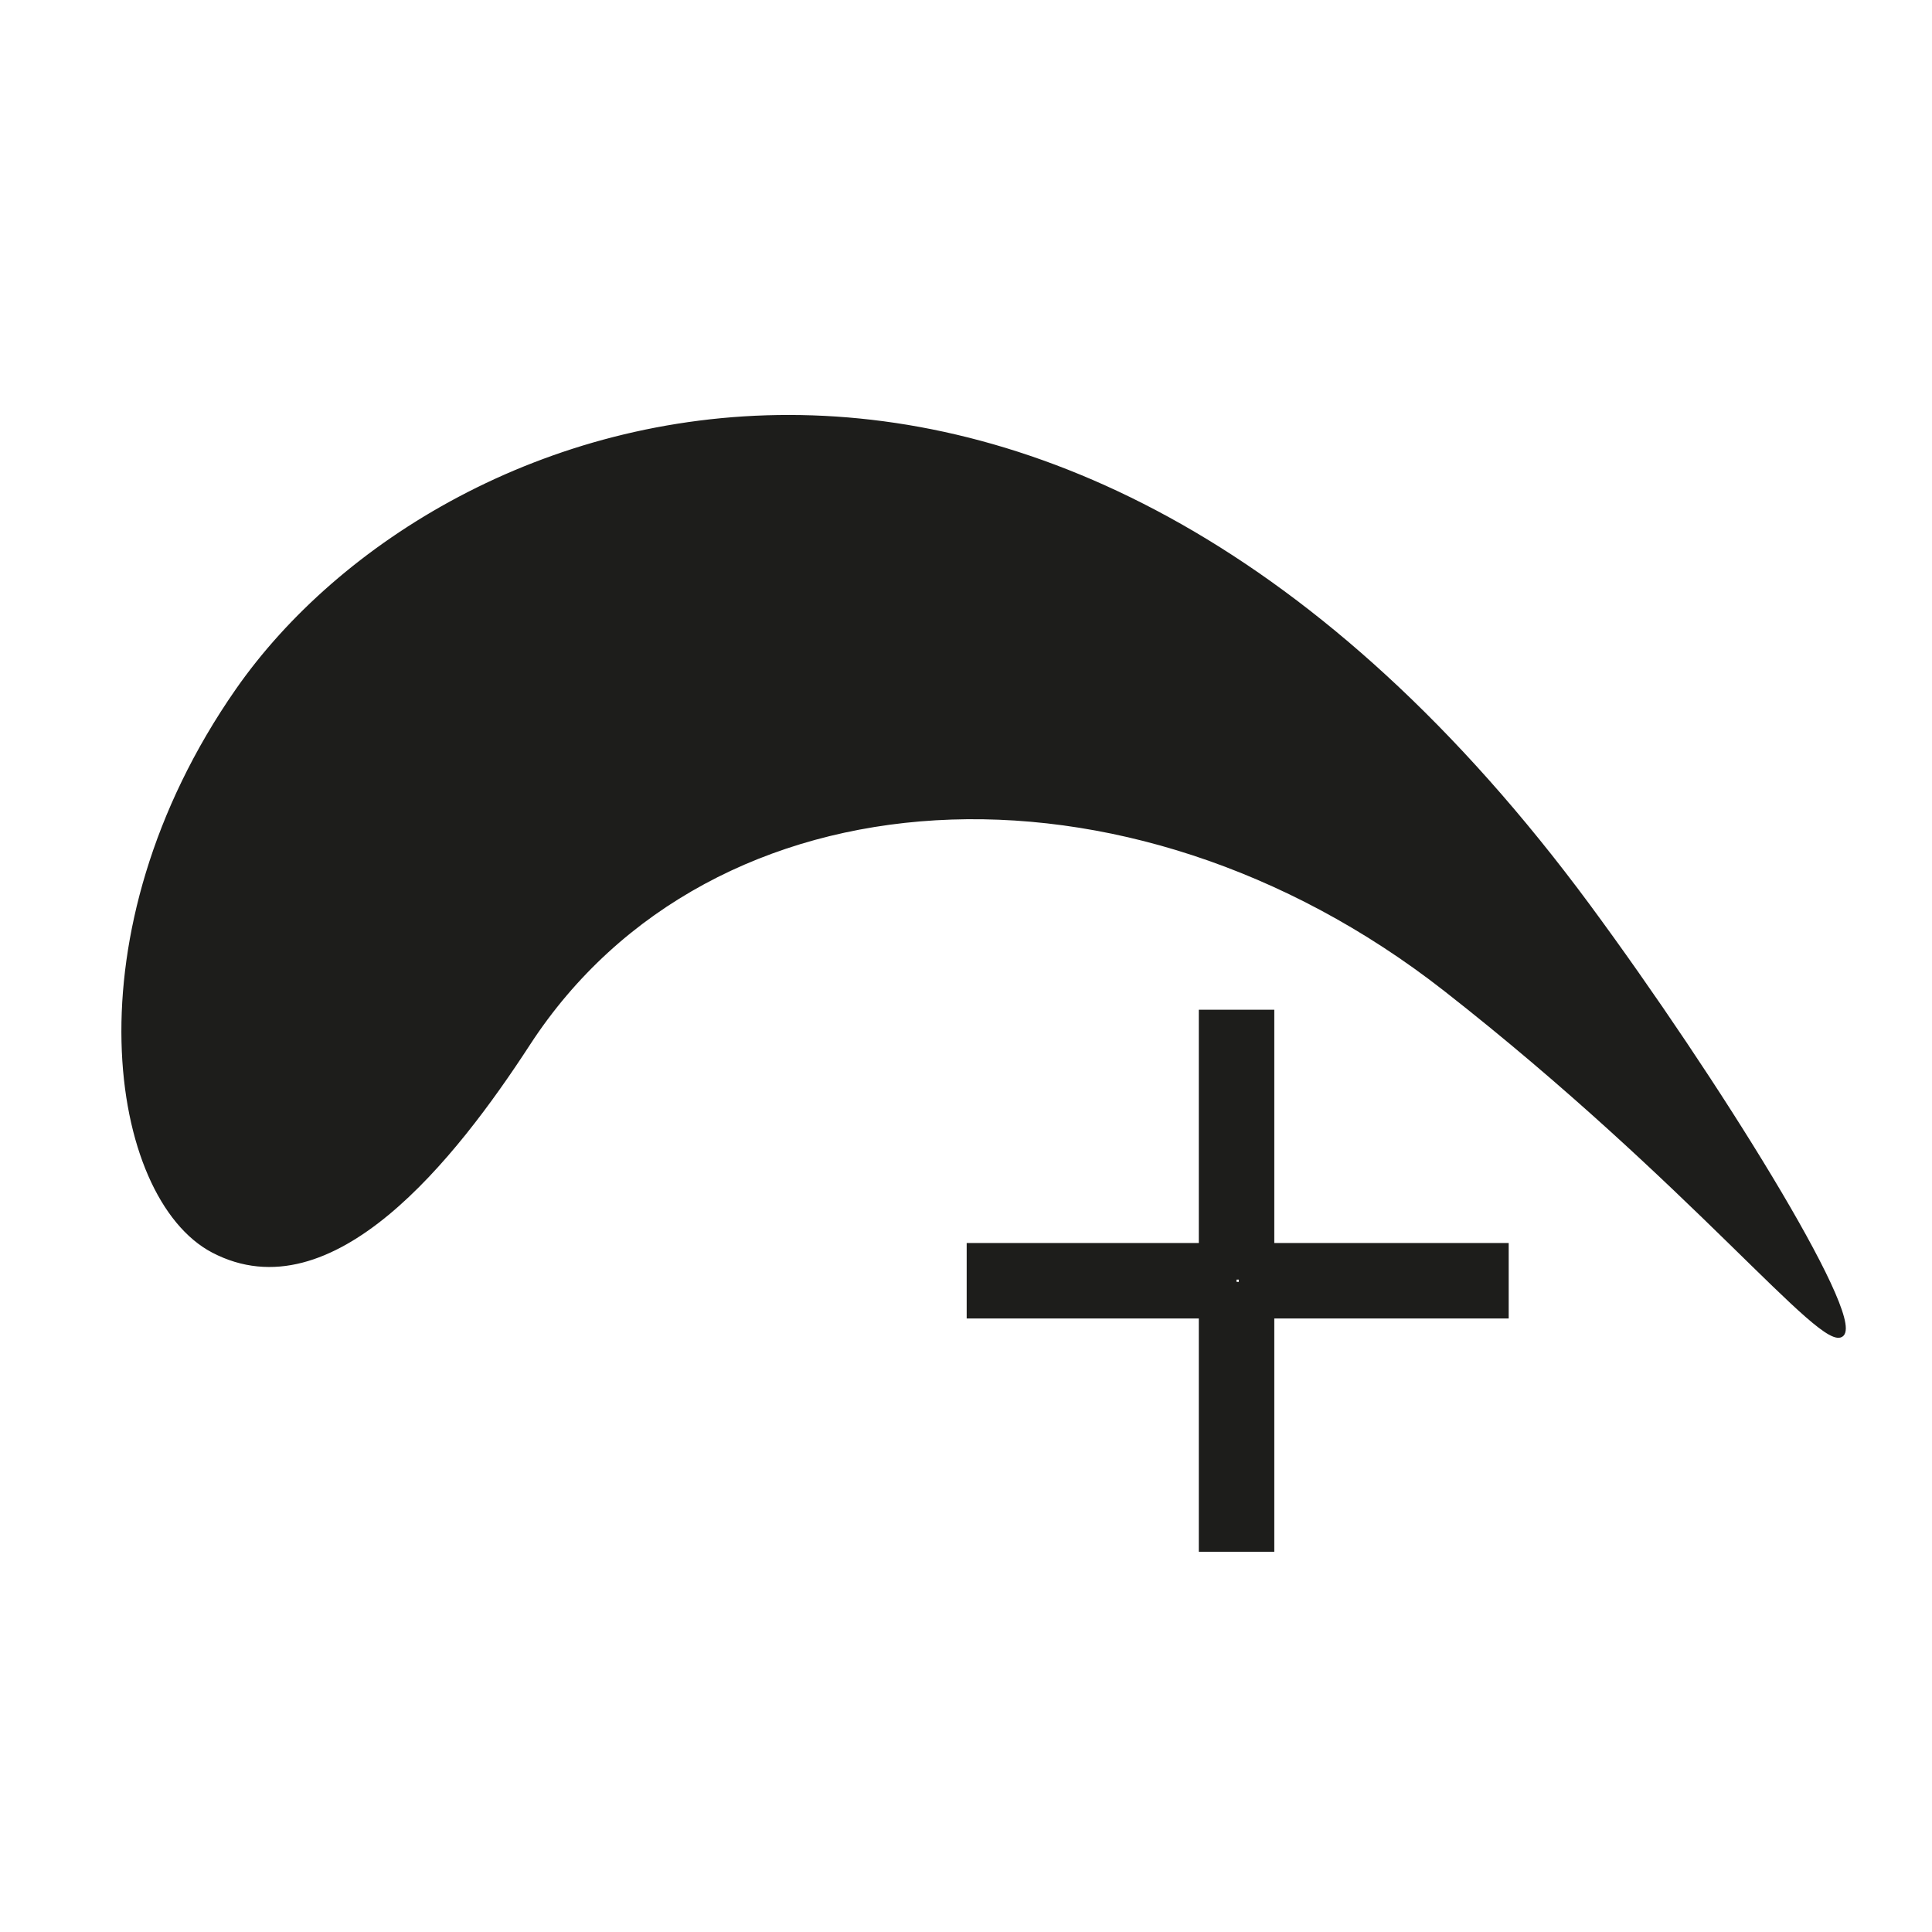
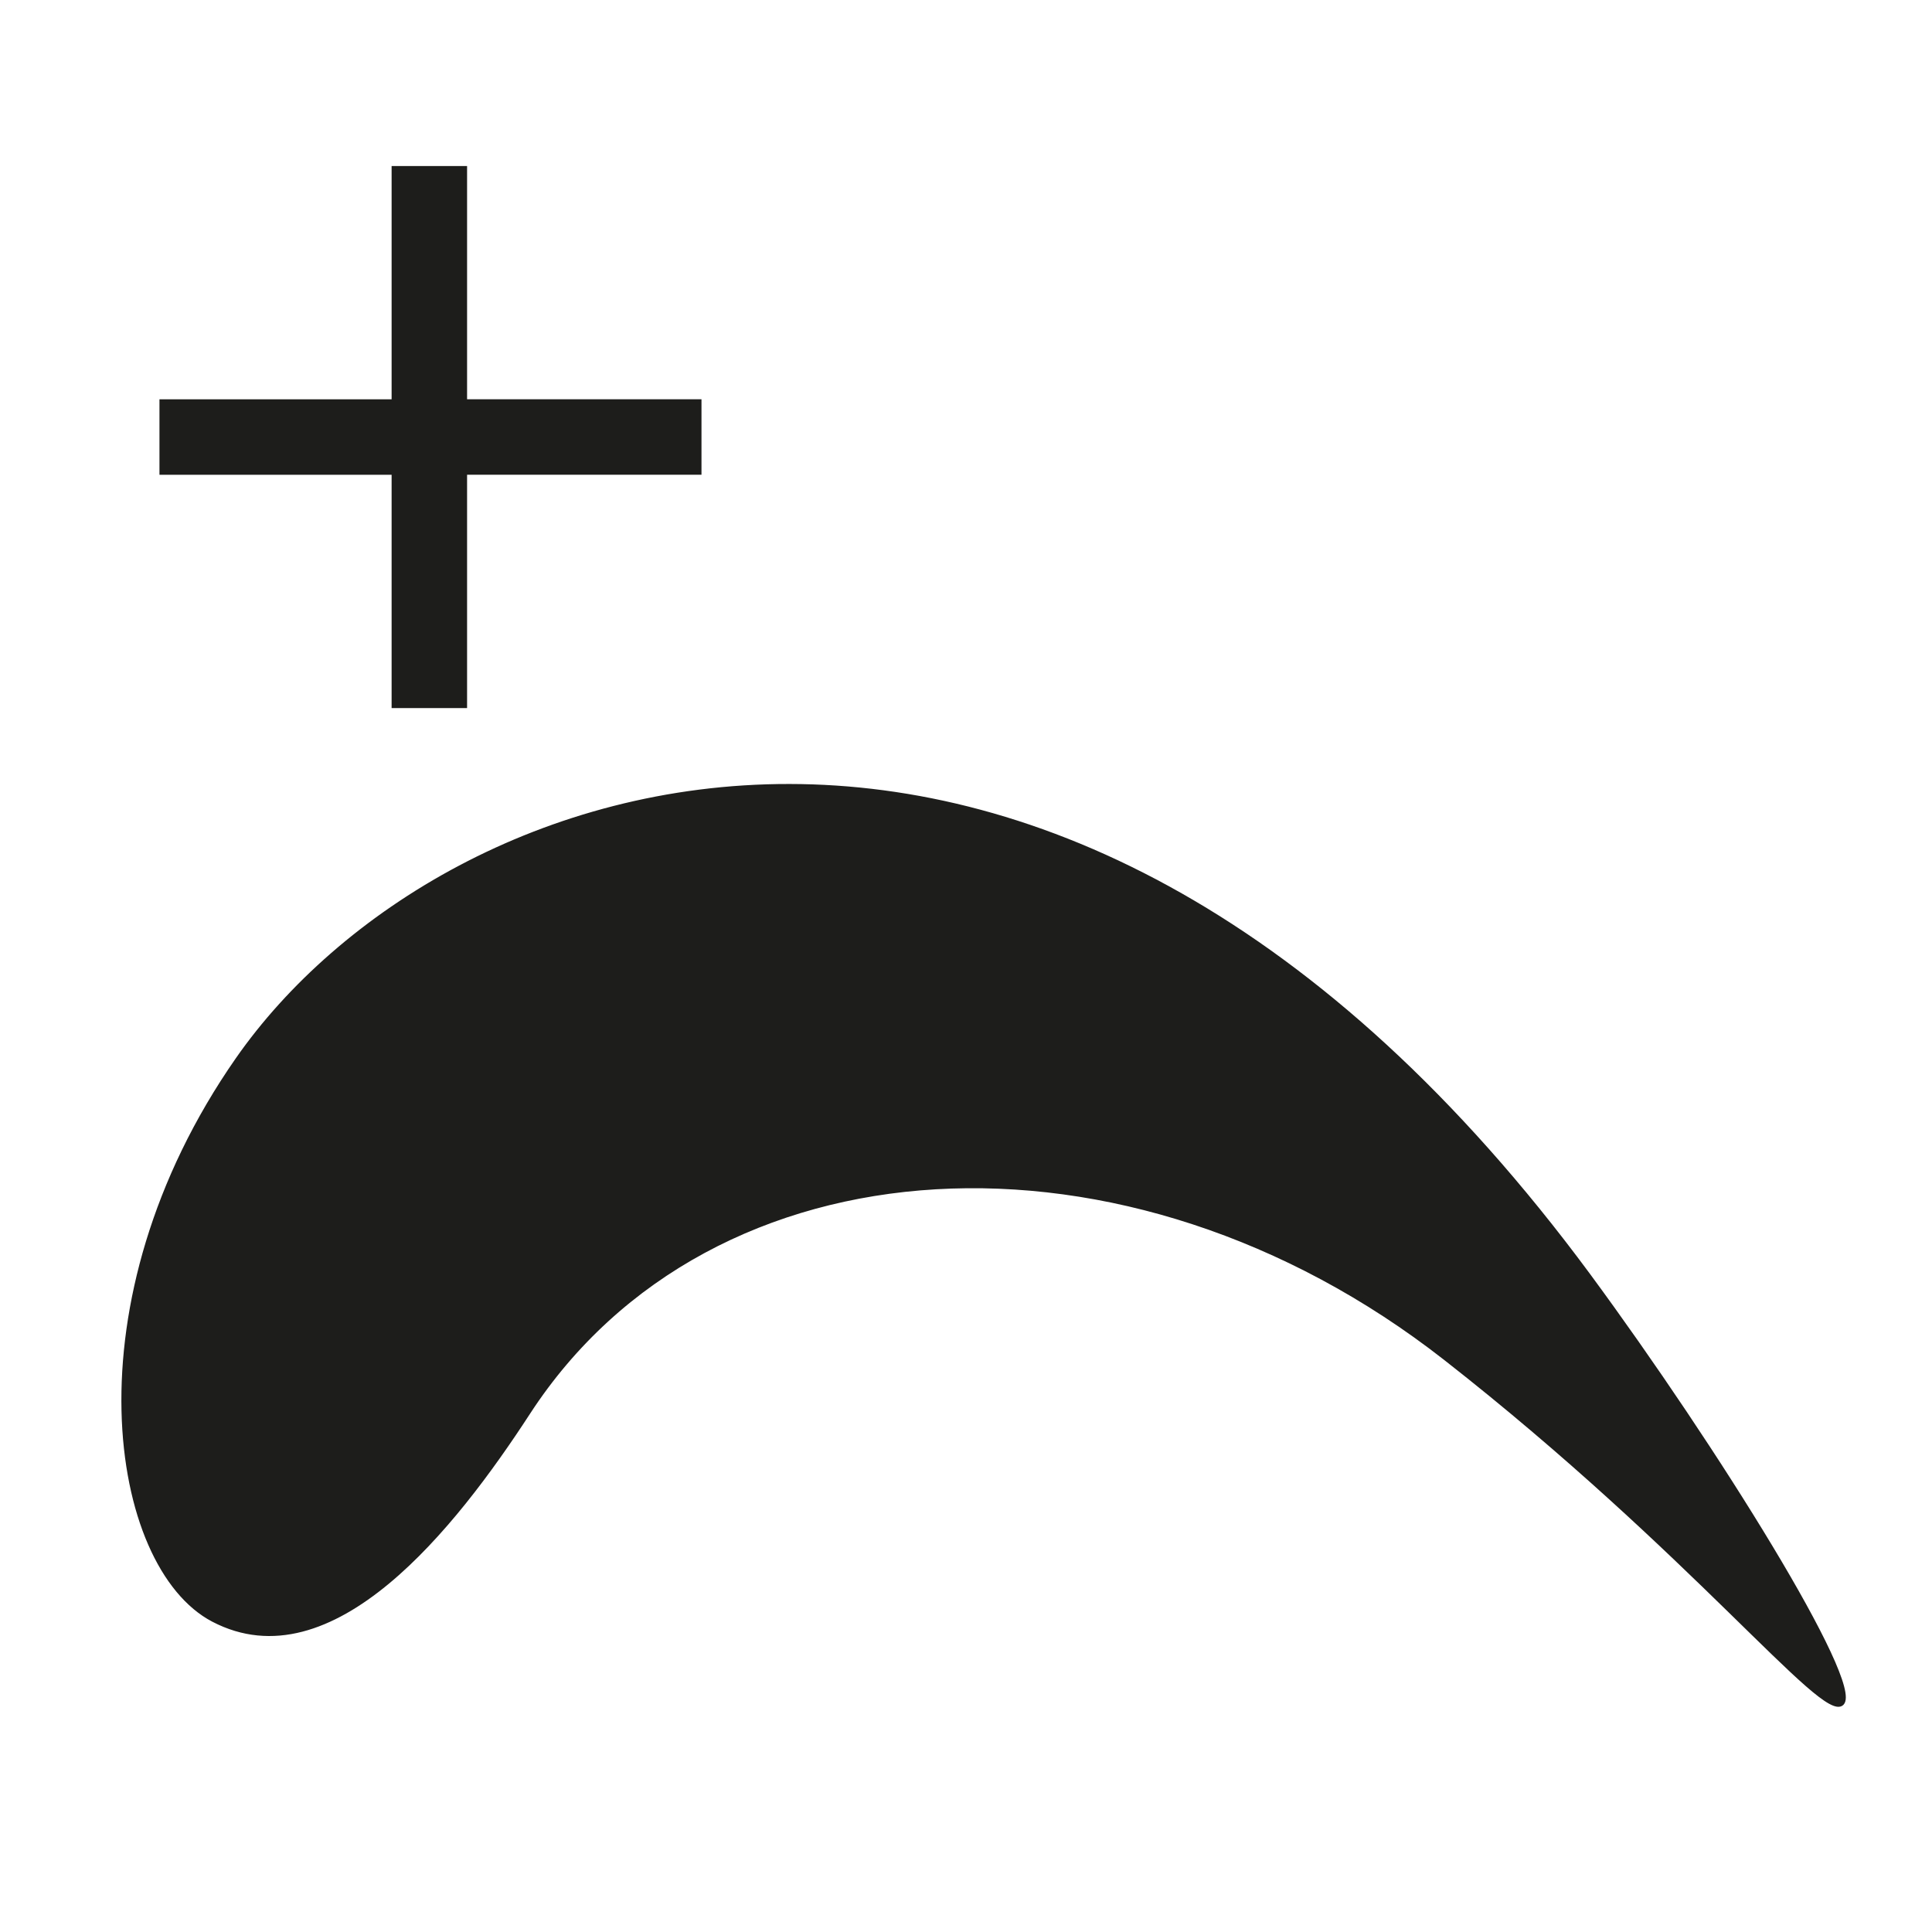
<svg xmlns="http://www.w3.org/2000/svg" id="Layer_1" data-name="Layer 1" viewBox="0 0 512 512">
  <defs>
-     <style>.cls-1{fill:#1d1d1b;}.cls-2,.cls-3{fill:none;stroke:#1d1d1b;stroke-miterlimit:10;}.cls-3{stroke-width:20px;}</style>
+     <style>.cls-1{fill:#1d1d1b;}.cls-2{fill:none;stroke:#1d1d1b;stroke-miterlimit:10;}</style>
  </defs>
-   <path class="cls-1" d="M488.17,353.66c-4.94,4.94-39.42-40-105.15-91.45-84.35-66-194.8-59.67-243,14.41-19.71,30.32-52.11,71.32-83.55,54.89C29.4,317.34,18,247.37,62.93,182.9c54.3-77.88,216.49-134.32,358,57.16C454.94,286.16,493.48,348.37,488.17,353.66Z" />
-   <path class="cls-2" d="M488.17,353.66c-4.94,4.94-39.42-40-105.15-91.45-84.35-66-194.8-59.67-243,14.41-19.71,30.32-52.11,71.32-83.55,54.89C29.4,317.34,18,247.37,62.93,182.9c54.3-77.88,216.49-134.32,358,57.16C454.94,286.16,493.48,348.37,488.17,353.66Z" />
-   <line class="cls-3" x1="328.3" y1="339.41" x2="399.82" y2="339.41" />
-   <line class="cls-3" x1="256.18" y1="339.41" x2="327.7" y2="339.41" />
-   <line class="cls-3" x1="327.7" y1="339.71" x2="327.7" y2="411.23" />
-   <line class="cls-3" x1="327.7" y1="267.59" x2="327.7" y2="339.11" />
+   <path class="cls-1" d="M488.17,451.45c-4.94,4.94-39.42-40-105.15-91.45-84.35-66-194.8-59.67-243,14.42-19.71,30.31-52.11,71.32-83.55,54.89C29.4,415.14,18,345.16,62.93,280.7c54.3-77.88,216.49-134.33,358,57.15C454.94,384,493.48,446.16,488.17,451.45Z" />
+   <path class="cls-2" d="M488.17,451.45c-4.94,4.94-39.42-40-105.15-91.45-84.35-66-194.8-59.67-243,14.42-19.71,30.31-52.11,71.32-83.55,54.89C29.4,415.14,18,345.16,62.93,280.7c54.3-77.88,216.49-134.33,358,57.15C454.94,384,493.48,446.16,488.17,451.45Z" />
+   <path class="cls-1" d="M185.9,105.81H123.78V44h-20v61.82H42.26v20h61.52v61.83h20V125.81H185.9Z" />
</svg>
